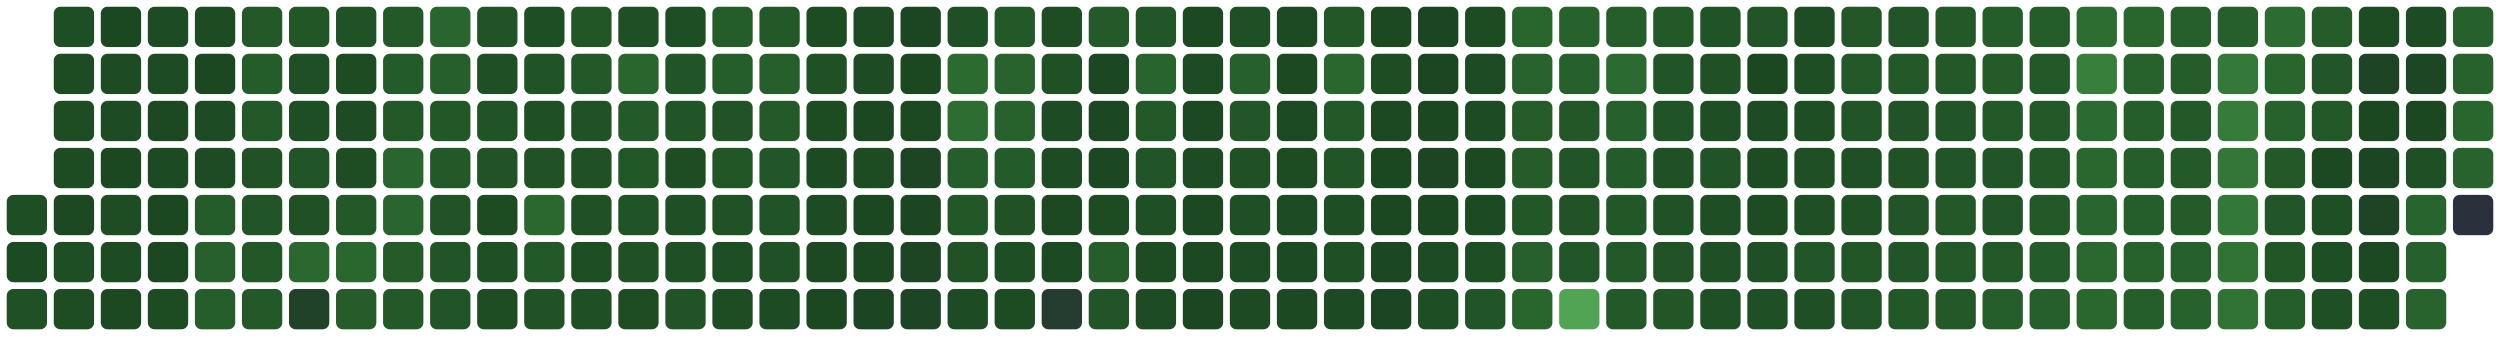
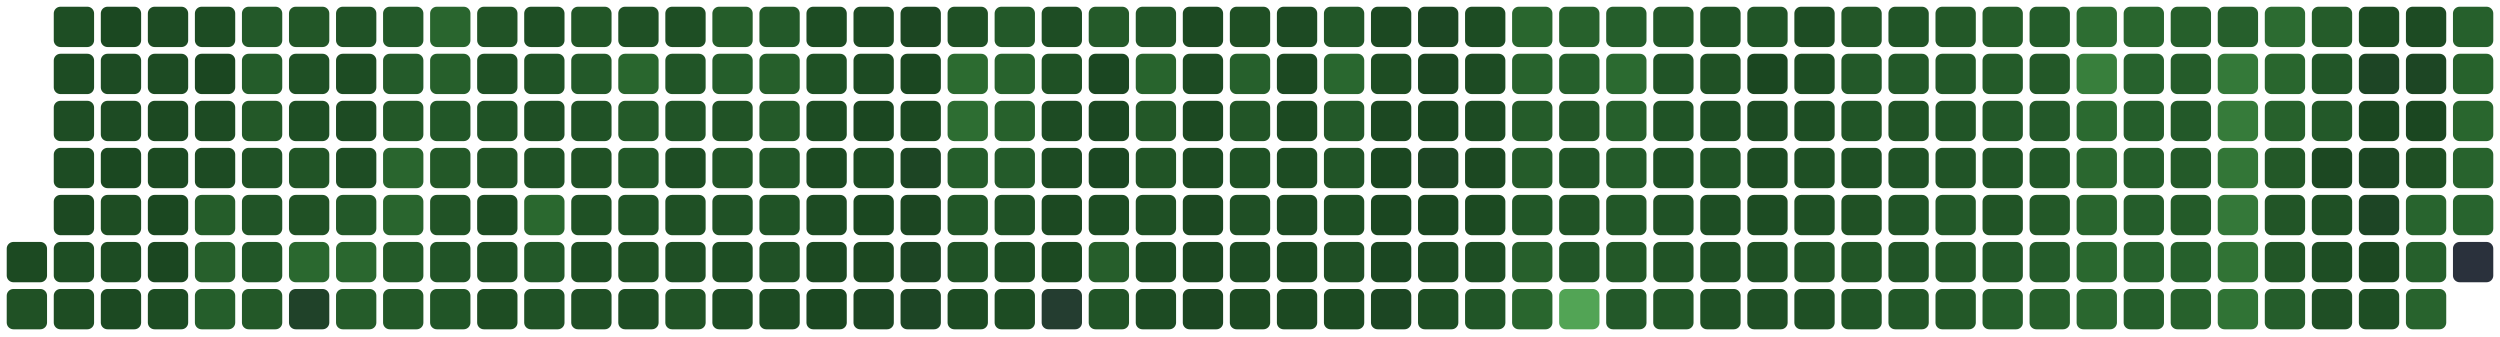
<svg xmlns="http://www.w3.org/2000/svg" width="744" height="100">
-   <rect x="2" y="58" width="12" height="12" rx="2" fill="rgb(30 78 36)" />
  <rect x="2" y="72" width="12" height="12" rx="2" fill="rgb(28 74 34)" />
  <rect x="2" y="86" width="12" height="12" rx="2" fill="rgb(32 81 37)" />
  <rect x="16" y="2" width="12" height="12" rx="2" fill="rgb(30 78 36)" />
  <rect x="16" y="16" width="12" height="12" rx="2" fill="rgb(29 76 35)" />
  <rect x="16" y="30" width="12" height="12" rx="2" fill="rgb(30 77 36)" />
  <rect x="16" y="44" width="12" height="12" rx="2" fill="rgb(29 76 35)" />
  <rect x="16" y="58" width="12" height="12" rx="2" fill="rgb(28 73 34)" />
  <rect x="16" y="72" width="12" height="12" rx="2" fill="rgb(30 78 36)" />
  <rect x="16" y="86" width="12" height="12" rx="2" fill="rgb(30 77 35)" />
  <rect x="30" y="2" width="12" height="12" rx="2" fill="rgb(27 72 33)" />
  <rect x="30" y="16" width="12" height="12" rx="2" fill="rgb(29 75 35)" />
  <rect x="30" y="30" width="12" height="12" rx="2" fill="rgb(29 75 35)" />
  <rect x="30" y="44" width="12" height="12" rx="2" fill="rgb(27 72 33)" />
  <rect x="30" y="58" width="12" height="12" rx="2" fill="rgb(30 77 35)" />
  <rect x="30" y="72" width="12" height="12" rx="2" fill="rgb(29 76 35)" />
  <rect x="30" y="86" width="12" height="12" rx="2" fill="rgb(28 73 34)" />
  <rect x="44" y="2" width="12" height="12" rx="2" fill="rgb(29 75 35)" />
  <rect x="44" y="16" width="12" height="12" rx="2" fill="rgb(29 75 35)" />
  <rect x="44" y="30" width="12" height="12" rx="2" fill="rgb(28 73 34)" />
  <rect x="44" y="44" width="12" height="12" rx="2" fill="rgb(28 74 34)" />
  <rect x="44" y="58" width="12" height="12" rx="2" fill="rgb(27 72 33)" />
  <rect x="44" y="72" width="12" height="12" rx="2" fill="rgb(27 71 33)" />
  <rect x="44" y="86" width="12" height="12" rx="2" fill="rgb(29 76 35)" />
  <rect x="58" y="2" width="12" height="12" rx="2" fill="rgb(29 76 35)" />
  <rect x="58" y="16" width="12" height="12" rx="2" fill="rgb(27 71 33)" />
  <rect x="58" y="30" width="12" height="12" rx="2" fill="rgb(29 75 35)" />
  <rect x="58" y="44" width="12" height="12" rx="2" fill="rgb(29 75 35)" />
  <rect x="58" y="58" width="12" height="12" rx="2" fill="rgb(37 93 42)" />
  <rect x="58" y="72" width="12" height="12" rx="2" fill="rgb(39 96 44)" />
  <rect x="58" y="86" width="12" height="12" rx="2" fill="rgb(37 94 43)" />
  <rect x="72" y="2" width="12" height="12" rx="2" fill="rgb(35 89 41)" />
  <rect x="72" y="16" width="12" height="12" rx="2" fill="rgb(36 92 42)" />
  <rect x="72" y="30" width="12" height="12" rx="2" fill="rgb(35 88 40)" />
  <rect x="72" y="44" width="12" height="12" rx="2" fill="rgb(32 82 38)" />
  <rect x="72" y="58" width="12" height="12" rx="2" fill="rgb(33 84 39)" />
  <rect x="72" y="72" width="12" height="12" rx="2" fill="rgb(34 87 40)" />
  <rect x="72" y="86" width="12" height="12" rx="2" fill="rgb(35 88 40)" />
  <rect x="86" y="2" width="12" height="12" rx="2" fill="rgb(34 86 39)" />
  <rect x="86" y="16" width="12" height="12" rx="2" fill="rgb(31 80 37)" />
  <rect x="86" y="30" width="12" height="12" rx="2" fill="rgb(30 78 36)" />
  <rect x="86" y="44" width="12" height="12" rx="2" fill="rgb(33 84 38)" />
  <rect x="86" y="58" width="12" height="12" rx="2" fill="rgb(32 81 37)" />
  <rect x="86" y="72" width="12" height="12" rx="2" fill="rgb(42 104 47)" />
  <rect x="86" y="86" width="12" height="12" rx="2" fill="rgb(32 66 41)" />
  <rect x="100" y="2" width="12" height="12" rx="2" fill="rgb(32 82 38)" />
  <rect x="100" y="16" width="12" height="12" rx="2" fill="rgb(29 76 35)" />
  <rect x="100" y="30" width="12" height="12" rx="2" fill="rgb(29 75 35)" />
  <rect x="100" y="44" width="12" height="12" rx="2" fill="rgb(30 77 36)" />
  <rect x="100" y="58" width="12" height="12" rx="2" fill="rgb(35 89 41)" />
  <rect x="100" y="72" width="12" height="12" rx="2" fill="rgb(42 103 47)" />
  <rect x="100" y="86" width="12" height="12" rx="2" fill="rgb(37 92 42)" />
  <rect x="114" y="2" width="12" height="12" rx="2" fill="rgb(35 89 41)" />
  <rect x="114" y="16" width="12" height="12" rx="2" fill="rgb(36 91 42)" />
  <rect x="114" y="30" width="12" height="12" rx="2" fill="rgb(35 88 40)" />
  <rect x="114" y="44" width="12" height="12" rx="2" fill="rgb(41 101 46)" />
  <rect x="114" y="58" width="12" height="12" rx="2" fill="rgb(41 101 46)" />
  <rect x="114" y="72" width="12" height="12" rx="2" fill="rgb(36 91 41)" />
  <rect x="114" y="86" width="12" height="12" rx="2" fill="rgb(35 88 40)" />
  <rect x="128" y="2" width="12" height="12" rx="2" fill="rgb(41 101 46)" />
  <rect x="128" y="16" width="12" height="12" rx="2" fill="rgb(38 95 43)" />
  <rect x="128" y="30" width="12" height="12" rx="2" fill="rgb(34 87 40)" />
  <rect x="128" y="44" width="12" height="12" rx="2" fill="rgb(35 88 40)" />
  <rect x="128" y="58" width="12" height="12" rx="2" fill="rgb(33 83 38)" />
  <rect x="128" y="72" width="12" height="12" rx="2" fill="rgb(33 84 39)" />
  <rect x="128" y="86" width="12" height="12" rx="2" fill="rgb(33 85 39)" />
  <rect x="142" y="2" width="12" height="12" rx="2" fill="rgb(33 83 38)" />
  <rect x="142" y="16" width="12" height="12" rx="2" fill="rgb(31 80 37)" />
  <rect x="142" y="30" width="12" height="12" rx="2" fill="rgb(32 83 38)" />
  <rect x="142" y="44" width="12" height="12" rx="2" fill="rgb(33 83 38)" />
  <rect x="142" y="58" width="12" height="12" rx="2" fill="rgb(29 76 35)" />
  <rect x="142" y="72" width="12" height="12" rx="2" fill="rgb(31 80 37)" />
  <rect x="142" y="86" width="12" height="12" rx="2" fill="rgb(30 77 35)" />
  <rect x="156" y="2" width="12" height="12" rx="2" fill="rgb(30 78 36)" />
  <rect x="156" y="16" width="12" height="12" rx="2" fill="rgb(32 83 38)" />
  <rect x="156" y="30" width="12" height="12" rx="2" fill="rgb(31 79 37)" />
  <rect x="156" y="44" width="12" height="12" rx="2" fill="rgb(32 82 38)" />
  <rect x="156" y="58" width="12" height="12" rx="2" fill="rgb(42 104 47)" />
  <rect x="156" y="72" width="12" height="12" rx="2" fill="rgb(35 89 41)" />
  <rect x="156" y="86" width="12" height="12" rx="2" fill="rgb(32 82 38)" />
  <rect x="170" y="2" width="12" height="12" rx="2" fill="rgb(34 86 39)" />
  <rect x="170" y="16" width="12" height="12" rx="2" fill="rgb(35 89 41)" />
  <rect x="170" y="30" width="12" height="12" rx="2" fill="rgb(32 82 38)" />
  <rect x="170" y="44" width="12" height="12" rx="2" fill="rgb(32 81 37)" />
  <rect x="170" y="58" width="12" height="12" rx="2" fill="rgb(31 81 37)" />
  <rect x="170" y="72" width="12" height="12" rx="2" fill="rgb(30 78 36)" />
  <rect x="170" y="86" width="12" height="12" rx="2" fill="rgb(31 79 37)" />
  <rect x="184" y="2" width="12" height="12" rx="2" fill="rgb(31 80 37)" />
  <rect x="184" y="16" width="12" height="12" rx="2" fill="rgb(41 102 46)" />
  <rect x="184" y="30" width="12" height="12" rx="2" fill="rgb(36 90 41)" />
  <rect x="184" y="44" width="12" height="12" rx="2" fill="rgb(34 87 40)" />
  <rect x="184" y="58" width="12" height="12" rx="2" fill="rgb(32 83 38)" />
  <rect x="184" y="72" width="12" height="12" rx="2" fill="rgb(32 81 37)" />
  <rect x="184" y="86" width="12" height="12" rx="2" fill="rgb(30 77 36)" />
  <rect x="198" y="2" width="12" height="12" rx="2" fill="rgb(30 78 36)" />
  <rect x="198" y="16" width="12" height="12" rx="2" fill="rgb(33 85 39)" />
  <rect x="198" y="30" width="12" height="12" rx="2" fill="rgb(33 84 39)" />
  <rect x="198" y="44" width="12" height="12" rx="2" fill="rgb(30 77 36)" />
  <rect x="198" y="58" width="12" height="12" rx="2" fill="rgb(31 80 37)" />
  <rect x="198" y="72" width="12" height="12" rx="2" fill="rgb(31 79 37)" />
  <rect x="198" y="86" width="12" height="12" rx="2" fill="rgb(33 83 38)" />
  <rect x="212" y="2" width="12" height="12" rx="2" fill="rgb(37 93 42)" />
  <rect x="212" y="16" width="12" height="12" rx="2" fill="rgb(37 94 43)" />
  <rect x="212" y="30" width="12" height="12" rx="2" fill="rgb(33 83 38)" />
  <rect x="212" y="44" width="12" height="12" rx="2" fill="rgb(34 86 39)" />
  <rect x="212" y="58" width="12" height="12" rx="2" fill="rgb(32 82 38)" />
  <rect x="212" y="72" width="12" height="12" rx="2" fill="rgb(30 78 36)" />
  <rect x="212" y="86" width="12" height="12" rx="2" fill="rgb(30 77 36)" />
  <rect x="226" y="2" width="12" height="12" rx="2" fill="rgb(35 89 41)" />
  <rect x="226" y="16" width="12" height="12" rx="2" fill="rgb(38 95 43)" />
  <rect x="226" y="30" width="12" height="12" rx="2" fill="rgb(36 90 41)" />
  <rect x="226" y="44" width="12" height="12" rx="2" fill="rgb(34 86 40)" />
  <rect x="226" y="58" width="12" height="12" rx="2" fill="rgb(32 83 38)" />
  <rect x="226" y="72" width="12" height="12" rx="2" fill="rgb(32 81 38)" />
  <rect x="226" y="86" width="12" height="12" rx="2" fill="rgb(29 75 35)" />
  <rect x="240" y="2" width="12" height="12" rx="2" fill="rgb(29 76 35)" />
  <rect x="240" y="16" width="12" height="12" rx="2" fill="rgb(31 81 37)" />
  <rect x="240" y="30" width="12" height="12" rx="2" fill="rgb(29 76 35)" />
  <rect x="240" y="44" width="12" height="12" rx="2" fill="rgb(28 74 34)" />
  <rect x="240" y="58" width="12" height="12" rx="2" fill="rgb(29 75 35)" />
  <rect x="240" y="72" width="12" height="12" rx="2" fill="rgb(28 73 34)" />
  <rect x="240" y="86" width="12" height="12" rx="2" fill="rgb(27 71 33)" />
  <rect x="254" y="2" width="12" height="12" rx="2" fill="rgb(29 74 35)" />
  <rect x="254" y="16" width="12" height="12" rx="2" fill="rgb(29 75 35)" />
  <rect x="254" y="30" width="12" height="12" rx="2" fill="rgb(27 71 33)" />
  <rect x="254" y="44" width="12" height="12" rx="2" fill="rgb(29 76 35)" />
  <rect x="254" y="58" width="12" height="12" rx="2" fill="rgb(27 72 33)" />
  <rect x="254" y="72" width="12" height="12" rx="2" fill="rgb(28 72 33)" />
  <rect x="254" y="86" width="12" height="12" rx="2" fill="rgb(28 70 35)" />
  <rect x="268" y="2" width="12" height="12" rx="2" fill="rgb(28 70 34)" />
  <rect x="268" y="16" width="12" height="12" rx="2" fill="rgb(27 71 33)" />
  <rect x="268" y="30" width="12" height="12" rx="2" fill="rgb(28 73 34)" />
  <rect x="268" y="44" width="12" height="12" rx="2" fill="rgb(29 69 36)" />
  <rect x="268" y="58" width="12" height="12" rx="2" fill="rgb(28 70 34)" />
  <rect x="268" y="72" width="12" height="12" rx="2" fill="rgb(29 69 36)" />
  <rect x="268" y="86" width="12" height="12" rx="2" fill="rgb(29 69 37)" />
  <rect x="282" y="2" width="12" height="12" rx="2" fill="rgb(31 80 37)" />
  <rect x="282" y="16" width="12" height="12" rx="2" fill="rgb(44 107 48)" />
  <rect x="282" y="30" width="12" height="12" rx="2" fill="rgb(45 109 50)" />
  <rect x="282" y="44" width="12" height="12" rx="2" fill="rgb(37 94 43)" />
  <rect x="282" y="58" width="12" height="12" rx="2" fill="rgb(34 87 40)" />
  <rect x="282" y="72" width="12" height="12" rx="2" fill="rgb(32 82 38)" />
  <rect x="282" y="86" width="12" height="12" rx="2" fill="rgb(29 75 35)" />
  <rect x="296" y="2" width="12" height="12" rx="2" fill="rgb(35 89 41)" />
  <rect x="296" y="16" width="12" height="12" rx="2" fill="rgb(40 99 45)" />
  <rect x="296" y="30" width="12" height="12" rx="2" fill="rgb(39 97 44)" />
  <rect x="296" y="44" width="12" height="12" rx="2" fill="rgb(36 91 42)" />
  <rect x="296" y="58" width="12" height="12" rx="2" fill="rgb(32 82 38)" />
  <rect x="296" y="72" width="12" height="12" rx="2" fill="rgb(30 78 36)" />
  <rect x="296" y="86" width="12" height="12" rx="2" fill="rgb(29 76 35)" />
  <rect x="310" y="2" width="12" height="12" rx="2" fill="rgb(30 77 36)" />
  <rect x="310" y="16" width="12" height="12" rx="2" fill="rgb(31 81 37)" />
  <rect x="310" y="30" width="12" height="12" rx="2" fill="rgb(29 75 35)" />
  <rect x="310" y="44" width="12" height="12" rx="2" fill="rgb(29 75 35)" />
  <rect x="310" y="58" width="12" height="12" rx="2" fill="rgb(28 73 34)" />
  <rect x="310" y="72" width="12" height="12" rx="2" fill="rgb(28 74 34)" />
  <rect x="310" y="86" width="12" height="12" rx="2" fill="rgb(36 61 48)" />
  <rect x="324" y="2" width="12" height="12" rx="2" fill="rgb(36 90 41)" />
  <rect x="324" y="16" width="12" height="12" rx="2" fill="rgb(27 71 34)" />
  <rect x="324" y="30" width="12" height="12" rx="2" fill="rgb(27 71 34)" />
  <rect x="324" y="44" width="12" height="12" rx="2" fill="rgb(27 71 34)" />
  <rect x="324" y="58" width="12" height="12" rx="2" fill="rgb(29 76 35)" />
  <rect x="324" y="72" width="12" height="12" rx="2" fill="rgb(38 94 43)" />
  <rect x="324" y="86" width="12" height="12" rx="2" fill="rgb(33 84 39)" />
  <rect x="338" y="2" width="12" height="12" rx="2" fill="rgb(34 86 40)" />
  <rect x="338" y="16" width="12" height="12" rx="2" fill="rgb(40 100 45)" />
  <rect x="338" y="30" width="12" height="12" rx="2" fill="rgb(35 88 40)" />
  <rect x="338" y="44" width="12" height="12" rx="2" fill="rgb(33 84 38)" />
  <rect x="338" y="58" width="12" height="12" rx="2" fill="rgb(31 80 37)" />
  <rect x="338" y="72" width="12" height="12" rx="2" fill="rgb(29 76 35)" />
  <rect x="338" y="86" width="12" height="12" rx="2" fill="rgb(29 75 35)" />
  <rect x="352" y="2" width="12" height="12" rx="2" fill="rgb(28 73 34)" />
  <rect x="352" y="16" width="12" height="12" rx="2" fill="rgb(29 75 35)" />
  <rect x="352" y="30" width="12" height="12" rx="2" fill="rgb(28 73 34)" />
  <rect x="352" y="44" width="12" height="12" rx="2" fill="rgb(29 75 35)" />
  <rect x="352" y="58" width="12" height="12" rx="2" fill="rgb(28 72 34)" />
  <rect x="352" y="72" width="12" height="12" rx="2" fill="rgb(28 72 34)" />
  <rect x="352" y="86" width="12" height="12" rx="2" fill="rgb(28 70 34)" />
  <rect x="366" y="2" width="12" height="12" rx="2" fill="rgb(31 79 36)" />
  <rect x="366" y="16" width="12" height="12" rx="2" fill="rgb(38 96 44)" />
  <rect x="366" y="30" width="12" height="12" rx="2" fill="rgb(34 85 39)" />
  <rect x="366" y="44" width="12" height="12" rx="2" fill="rgb(31 81 37)" />
  <rect x="366" y="58" width="12" height="12" rx="2" fill="rgb(31 79 37)" />
  <rect x="366" y="72" width="12" height="12" rx="2" fill="rgb(29 75 35)" />
  <rect x="366" y="86" width="12" height="12" rx="2" fill="rgb(29 74 34)" />
  <rect x="380" y="2" width="12" height="12" rx="2" fill="rgb(29 74 35)" />
  <rect x="380" y="16" width="12" height="12" rx="2" fill="rgb(28 73 34)" />
  <rect x="380" y="30" width="12" height="12" rx="2" fill="rgb(28 74 34)" />
  <rect x="380" y="44" width="12" height="12" rx="2" fill="rgb(29 76 35)" />
  <rect x="380" y="58" width="12" height="12" rx="2" fill="rgb(29 75 35)" />
  <rect x="380" y="72" width="12" height="12" rx="2" fill="rgb(28 74 34)" />
  <rect x="380" y="86" width="12" height="12" rx="2" fill="rgb(28 73 34)" />
  <rect x="394" y="2" width="12" height="12" rx="2" fill="rgb(34 87 40)" />
  <rect x="394" y="16" width="12" height="12" rx="2" fill="rgb(41 103 47)" />
  <rect x="394" y="30" width="12" height="12" rx="2" fill="rgb(35 89 41)" />
  <rect x="394" y="44" width="12" height="12" rx="2" fill="rgb(33 84 39)" />
  <rect x="394" y="58" width="12" height="12" rx="2" fill="rgb(30 79 36)" />
  <rect x="394" y="72" width="12" height="12" rx="2" fill="rgb(31 79 37)" />
  <rect x="394" y="86" width="12" height="12" rx="2" fill="rgb(28 74 34)" />
  <rect x="408" y="2" width="12" height="12" rx="2" fill="rgb(28 73 34)" />
  <rect x="408" y="16" width="12" height="12" rx="2" fill="rgb(30 77 35)" />
  <rect x="408" y="30" width="12" height="12" rx="2" fill="rgb(28 72 34)" />
  <rect x="408" y="44" width="12" height="12" rx="2" fill="rgb(27 71 33)" />
  <rect x="408" y="58" width="12" height="12" rx="2" fill="rgb(27 71 33)" />
  <rect x="408" y="72" width="12" height="12" rx="2" fill="rgb(27 71 34)" />
  <rect x="408" y="86" width="12" height="12" rx="2" fill="rgb(28 70 35)" />
  <rect x="422" y="2" width="12" height="12" rx="2" fill="rgb(28 70 35)" />
  <rect x="422" y="16" width="12" height="12" rx="2" fill="rgb(28 70 34)" />
  <rect x="422" y="30" width="12" height="12" rx="2" fill="rgb(27 71 33)" />
  <rect x="422" y="44" width="12" height="12" rx="2" fill="rgb(29 69 36)" />
  <rect x="422" y="58" width="12" height="12" rx="2" fill="rgb(27 71 33)" />
  <rect x="422" y="72" width="12" height="12" rx="2" fill="rgb(29 75 35)" />
  <rect x="422" y="86" width="12" height="12" rx="2" fill="rgb(30 78 36)" />
  <rect x="436" y="2" width="12" height="12" rx="2" fill="rgb(29 76 35)" />
  <rect x="436" y="16" width="12" height="12" rx="2" fill="rgb(29 75 35)" />
  <rect x="436" y="30" width="12" height="12" rx="2" fill="rgb(29 75 35)" />
  <rect x="436" y="44" width="12" height="12" rx="2" fill="rgb(28 72 34)" />
  <rect x="436" y="58" width="12" height="12" rx="2" fill="rgb(28 74 34)" />
  <rect x="436" y="72" width="12" height="12" rx="2" fill="rgb(30 78 36)" />
  <rect x="436" y="86" width="12" height="12" rx="2" fill="rgb(33 85 39)" />
  <rect x="450" y="2" width="12" height="12" rx="2" fill="rgb(41 102 46)" />
  <rect x="450" y="16" width="12" height="12" rx="2" fill="rgb(40 99 45)" />
  <rect x="450" y="30" width="12" height="12" rx="2" fill="rgb(37 92 42)" />
  <rect x="450" y="44" width="12" height="12" rx="2" fill="rgb(37 92 42)" />
  <rect x="450" y="58" width="12" height="12" rx="2" fill="rgb(34 87 40)" />
  <rect x="450" y="72" width="12" height="12" rx="2" fill="rgb(39 96 44)" />
  <rect x="450" y="86" width="12" height="12" rx="2" fill="rgb(41 102 46)" />
  <rect x="464" y="2" width="12" height="12" rx="2" fill="rgb(39 97 44)" />
  <rect x="464" y="16" width="12" height="12" rx="2" fill="rgb(38 96 44)" />
  <rect x="464" y="30" width="12" height="12" rx="2" fill="rgb(35 87 40)" />
  <rect x="464" y="44" width="12" height="12" rx="2" fill="rgb(33 84 39)" />
  <rect x="464" y="58" width="12" height="12" rx="2" fill="rgb(33 83 38)" />
  <rect x="464" y="72" width="12" height="12" rx="2" fill="rgb(34 86 40)" />
  <rect x="464" y="86" width="12" height="12" rx="2" fill="rgb(82 164 85)" />
  <rect x="478" y="2" width="12" height="12" rx="2" fill="rgb(37 94 43)" />
  <rect x="478" y="16" width="12" height="12" rx="2" fill="rgb(43 106 48)" />
  <rect x="478" y="30" width="12" height="12" rx="2" fill="rgb(38 96 44)" />
  <rect x="478" y="44" width="12" height="12" rx="2" fill="rgb(36 91 42)" />
  <rect x="478" y="58" width="12" height="12" rx="2" fill="rgb(34 87 40)" />
  <rect x="478" y="72" width="12" height="12" rx="2" fill="rgb(35 88 40)" />
  <rect x="478" y="86" width="12" height="12" rx="2" fill="rgb(35 88 41)" />
  <rect x="492" y="2" width="12" height="12" rx="2" fill="rgb(35 88 40)" />
  <rect x="492" y="16" width="12" height="12" rx="2" fill="rgb(33 84 39)" />
  <rect x="492" y="30" width="12" height="12" rx="2" fill="rgb(32 83 38)" />
  <rect x="492" y="44" width="12" height="12" rx="2" fill="rgb(31 81 37)" />
  <rect x="492" y="58" width="12" height="12" rx="2" fill="rgb(32 82 38)" />
  <rect x="492" y="72" width="12" height="12" rx="2" fill="rgb(33 83 38)" />
  <rect x="492" y="86" width="12" height="12" rx="2" fill="rgb(34 86 39)" />
  <rect x="506" y="2" width="12" height="12" rx="2" fill="rgb(32 83 38)" />
  <rect x="506" y="16" width="12" height="12" rx="2" fill="rgb(32 81 37)" />
  <rect x="506" y="30" width="12" height="12" rx="2" fill="rgb(30 78 36)" />
  <rect x="506" y="44" width="12" height="12" rx="2" fill="rgb(32 83 38)" />
  <rect x="506" y="58" width="12" height="12" rx="2" fill="rgb(30 78 36)" />
  <rect x="506" y="72" width="12" height="12" rx="2" fill="rgb(31 80 37)" />
  <rect x="506" y="86" width="12" height="12" rx="2" fill="rgb(31 80 37)" />
  <rect x="520" y="2" width="12" height="12" rx="2" fill="rgb(33 85 39)" />
  <rect x="520" y="16" width="12" height="12" rx="2" fill="rgb(27 71 33)" />
  <rect x="520" y="30" width="12" height="12" rx="2" fill="rgb(29 75 35)" />
  <rect x="520" y="44" width="12" height="12" rx="2" fill="rgb(29 76 35)" />
  <rect x="520" y="58" width="12" height="12" rx="2" fill="rgb(29 76 35)" />
  <rect x="520" y="72" width="12" height="12" rx="2" fill="rgb(31 80 37)" />
  <rect x="520" y="86" width="12" height="12" rx="2" fill="rgb(31 79 37)" />
  <rect x="534" y="2" width="12" height="12" rx="2" fill="rgb(30 77 36)" />
  <rect x="534" y="16" width="12" height="12" rx="2" fill="rgb(30 78 36)" />
  <rect x="534" y="30" width="12" height="12" rx="2" fill="rgb(30 78 36)" />
  <rect x="534" y="44" width="12" height="12" rx="2" fill="rgb(31 80 37)" />
  <rect x="534" y="58" width="12" height="12" rx="2" fill="rgb(31 80 37)" />
  <rect x="534" y="72" width="12" height="12" rx="2" fill="rgb(34 85 39)" />
  <rect x="534" y="86" width="12" height="12" rx="2" fill="rgb(31 80 37)" />
  <rect x="548" y="2" width="12" height="12" rx="2" fill="rgb(35 87 40)" />
  <rect x="548" y="16" width="12" height="12" rx="2" fill="rgb(35 89 41)" />
  <rect x="548" y="30" width="12" height="12" rx="2" fill="rgb(33 85 39)" />
  <rect x="548" y="44" width="12" height="12" rx="2" fill="rgb(31 80 37)" />
  <rect x="548" y="58" width="12" height="12" rx="2" fill="rgb(32 81 37)" />
  <rect x="548" y="72" width="12" height="12" rx="2" fill="rgb(34 86 39)" />
  <rect x="548" y="86" width="12" height="12" rx="2" fill="rgb(33 85 39)" />
  <rect x="562" y="2" width="12" height="12" rx="2" fill="rgb(33 85 39)" />
  <rect x="562" y="16" width="12" height="12" rx="2" fill="rgb(35 89 41)" />
  <rect x="562" y="30" width="12" height="12" rx="2" fill="rgb(33 83 38)" />
  <rect x="562" y="44" width="12" height="12" rx="2" fill="rgb(32 82 38)" />
  <rect x="562" y="58" width="12" height="12" rx="2" fill="rgb(33 84 39)" />
  <rect x="562" y="72" width="12" height="12" rx="2" fill="rgb(33 84 39)" />
  <rect x="562" y="86" width="12" height="12" rx="2" fill="rgb(34 87 40)" />
  <rect x="576" y="2" width="12" height="12" rx="2" fill="rgb(35 88 40)" />
  <rect x="576" y="16" width="12" height="12" rx="2" fill="rgb(35 89 41)" />
  <rect x="576" y="30" width="12" height="12" rx="2" fill="rgb(33 85 39)" />
  <rect x="576" y="44" width="12" height="12" rx="2" fill="rgb(33 84 39)" />
  <rect x="576" y="58" width="12" height="12" rx="2" fill="rgb(35 89 41)" />
  <rect x="576" y="72" width="12" height="12" rx="2" fill="rgb(35 88 40)" />
  <rect x="576" y="86" width="12" height="12" rx="2" fill="rgb(35 88 40)" />
  <rect x="590" y="2" width="12" height="12" rx="2" fill="rgb(37 93 42)" />
  <rect x="590" y="16" width="12" height="12" rx="2" fill="rgb(36 91 41)" />
  <rect x="590" y="30" width="12" height="12" rx="2" fill="rgb(35 89 41)" />
  <rect x="590" y="44" width="12" height="12" rx="2" fill="rgb(33 85 39)" />
  <rect x="590" y="58" width="12" height="12" rx="2" fill="rgb(33 84 38)" />
  <rect x="590" y="72" width="12" height="12" rx="2" fill="rgb(35 89 41)" />
  <rect x="590" y="86" width="12" height="12" rx="2" fill="rgb(37 94 43)" />
  <rect x="604" y="2" width="12" height="12" rx="2" fill="rgb(36 92 42)" />
  <rect x="604" y="16" width="12" height="12" rx="2" fill="rgb(35 88 40)" />
  <rect x="604" y="30" width="12" height="12" rx="2" fill="rgb(35 88 41)" />
  <rect x="604" y="44" width="12" height="12" rx="2" fill="rgb(34 87 40)" />
  <rect x="604" y="58" width="12" height="12" rx="2" fill="rgb(35 88 40)" />
  <rect x="604" y="72" width="12" height="12" rx="2" fill="rgb(36 91 42)" />
  <rect x="604" y="86" width="12" height="12" rx="2" fill="rgb(38 95 43)" />
  <rect x="618" y="2" width="12" height="12" rx="2" fill="rgb(45 109 50)" />
  <rect x="618" y="16" width="12" height="12" rx="2" fill="rgb(56 127 60)" />
  <rect x="618" y="30" width="12" height="12" rx="2" fill="rgb(43 106 48)" />
  <rect x="618" y="44" width="12" height="12" rx="2" fill="rgb(42 103 47)" />
  <rect x="618" y="58" width="12" height="12" rx="2" fill="rgb(41 101 46)" />
  <rect x="618" y="72" width="12" height="12" rx="2" fill="rgb(42 104 47)" />
  <rect x="618" y="86" width="12" height="12" rx="2" fill="rgb(42 103 47)" />
  <rect x="632" y="2" width="12" height="12" rx="2" fill="rgb(41 102 46)" />
  <rect x="632" y="16" width="12" height="12" rx="2" fill="rgb(39 98 45)" />
  <rect x="632" y="30" width="12" height="12" rx="2" fill="rgb(37 94 43)" />
  <rect x="632" y="44" width="12" height="12" rx="2" fill="rgb(37 94 43)" />
  <rect x="632" y="58" width="12" height="12" rx="2" fill="rgb(37 93 43)" />
  <rect x="632" y="72" width="12" height="12" rx="2" fill="rgb(39 98 45)" />
  <rect x="632" y="86" width="12" height="12" rx="2" fill="rgb(37 94 43)" />
  <rect x="646" y="2" width="12" height="12" rx="2" fill="rgb(38 95 43)" />
  <rect x="646" y="16" width="12" height="12" rx="2" fill="rgb(37 92 42)" />
  <rect x="646" y="30" width="12" height="12" rx="2" fill="rgb(35 89 41)" />
  <rect x="646" y="44" width="12" height="12" rx="2" fill="rgb(36 90 41)" />
  <rect x="646" y="58" width="12" height="12" rx="2" fill="rgb(36 91 41)" />
  <rect x="646" y="72" width="12" height="12" rx="2" fill="rgb(38 96 44)" />
  <rect x="646" y="86" width="12" height="12" rx="2" fill="rgb(39 97 44)" />
  <rect x="660" y="2" width="12" height="12" rx="2" fill="rgb(38 95 44)" />
  <rect x="660" y="16" width="12" height="12" rx="2" fill="rgb(52 121 57)" />
  <rect x="660" y="30" width="12" height="12" rx="2" fill="rgb(54 123 58)" />
  <rect x="660" y="44" width="12" height="12" rx="2" fill="rgb(51 118 55)" />
  <rect x="660" y="58" width="12" height="12" rx="2" fill="rgb(52 120 57)" />
  <rect x="660" y="72" width="12" height="12" rx="2" fill="rgb(49 115 53)" />
  <rect x="660" y="86" width="12" height="12" rx="2" fill="rgb(48 115 53)" />
  <rect x="674" y="2" width="12" height="12" rx="2" fill="rgb(44 107 49)" />
  <rect x="674" y="16" width="12" height="12" rx="2" fill="rgb(41 102 46)" />
  <rect x="674" y="30" width="12" height="12" rx="2" fill="rgb(39 97 44)" />
  <rect x="674" y="44" width="12" height="12" rx="2" fill="rgb(35 88 40)" />
  <rect x="674" y="58" width="12" height="12" rx="2" fill="rgb(34 85 39)" />
  <rect x="674" y="72" width="12" height="12" rx="2" fill="rgb(34 86 39)" />
  <rect x="674" y="86" width="12" height="12" rx="2" fill="rgb(37 93 43)" />
  <rect x="688" y="2" width="12" height="12" rx="2" fill="rgb(37 92 42)" />
  <rect x="688" y="16" width="12" height="12" rx="2" fill="rgb(34 86 40)" />
  <rect x="688" y="30" width="12" height="12" rx="2" fill="rgb(35 89 41)" />
  <rect x="688" y="44" width="12" height="12" rx="2" fill="rgb(28 72 34)" />
  <rect x="688" y="58" width="12" height="12" rx="2" fill="rgb(31 80 37)" />
  <rect x="688" y="72" width="12" height="12" rx="2" fill="rgb(30 78 36)" />
  <rect x="688" y="86" width="12" height="12" rx="2" fill="rgb(31 79 37)" />
  <rect x="702" y="2" width="12" height="12" rx="2" fill="rgb(29 76 35)" />
  <rect x="702" y="16" width="12" height="12" rx="2" fill="rgb(29 69 37)" />
  <rect x="702" y="30" width="12" height="12" rx="2" fill="rgb(27 71 33)" />
  <rect x="702" y="44" width="12" height="12" rx="2" fill="rgb(28 70 35)" />
  <rect x="702" y="58" width="12" height="12" rx="2" fill="rgb(29 69 37)" />
  <rect x="702" y="72" width="12" height="12" rx="2" fill="rgb(28 72 34)" />
  <rect x="702" y="86" width="12" height="12" rx="2" fill="rgb(30 78 36)" />
  <rect x="716" y="2" width="12" height="12" rx="2" fill="rgb(29 75 35)" />
  <rect x="716" y="16" width="12" height="12" rx="2" fill="rgb(29 70 36)" />
  <rect x="716" y="30" width="12" height="12" rx="2" fill="rgb(27 71 33)" />
  <rect x="716" y="44" width="12" height="12" rx="2" fill="rgb(31 79 36)" />
  <rect x="716" y="58" width="12" height="12" rx="2" fill="rgb(40 100 46)" />
  <rect x="716" y="72" width="12" height="12" rx="2" fill="rgb(38 96 44)" />
  <rect x="716" y="86" width="12" height="12" rx="2" fill="rgb(40 99 45)" />
  <rect x="730" y="2" width="12" height="12" rx="2" fill="rgb(38 96 44)" />
  <rect x="730" y="16" width="12" height="12" rx="2" fill="rgb(39 98 44)" />
  <rect x="730" y="30" width="12" height="12" rx="2" fill="rgb(41 102 46)" />
  <rect x="730" y="44" width="12" height="12" rx="2" fill="rgb(40 99 45)" />
-   <rect x="730" y="58" width="12" height="12" rx="2" fill="#2A313C" />
+   <rect x="730" y="58" width="12" height="12" rx="2" fill="rgb(40 100 46)" />
+   <rect x="730" y="72" width="12" height="12" rx="2" fill="#2A313C" />
</svg>
